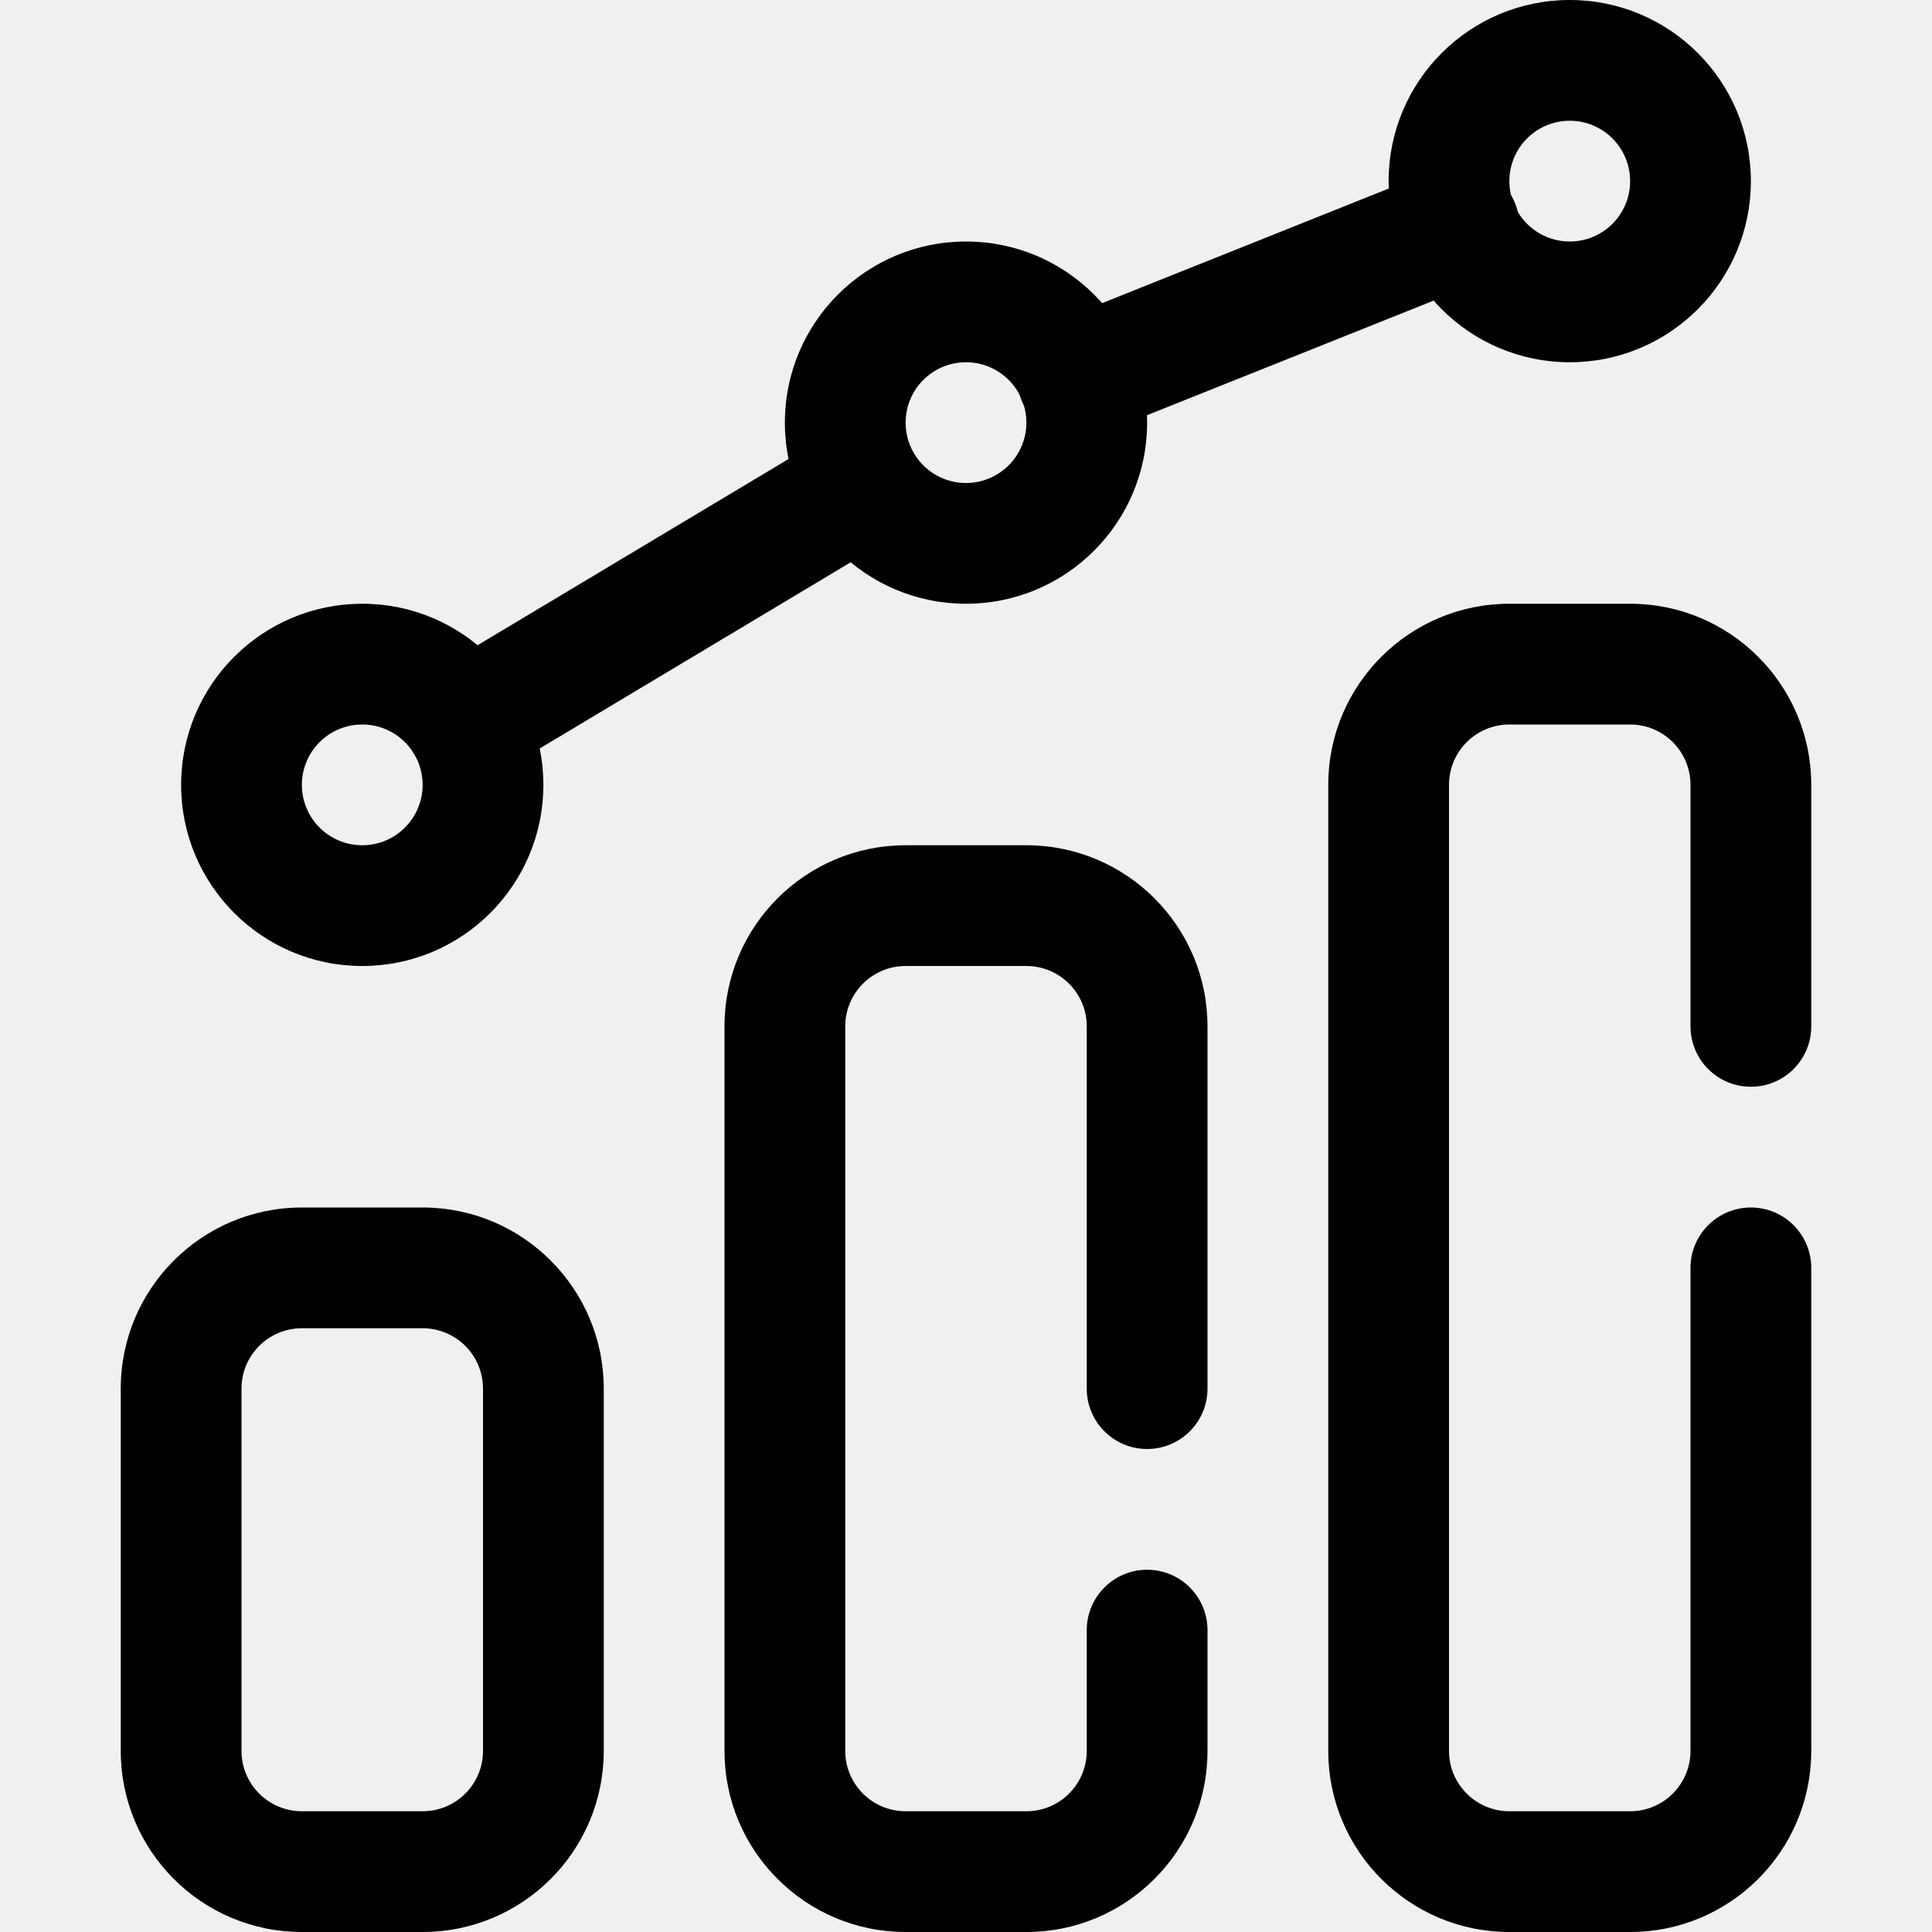
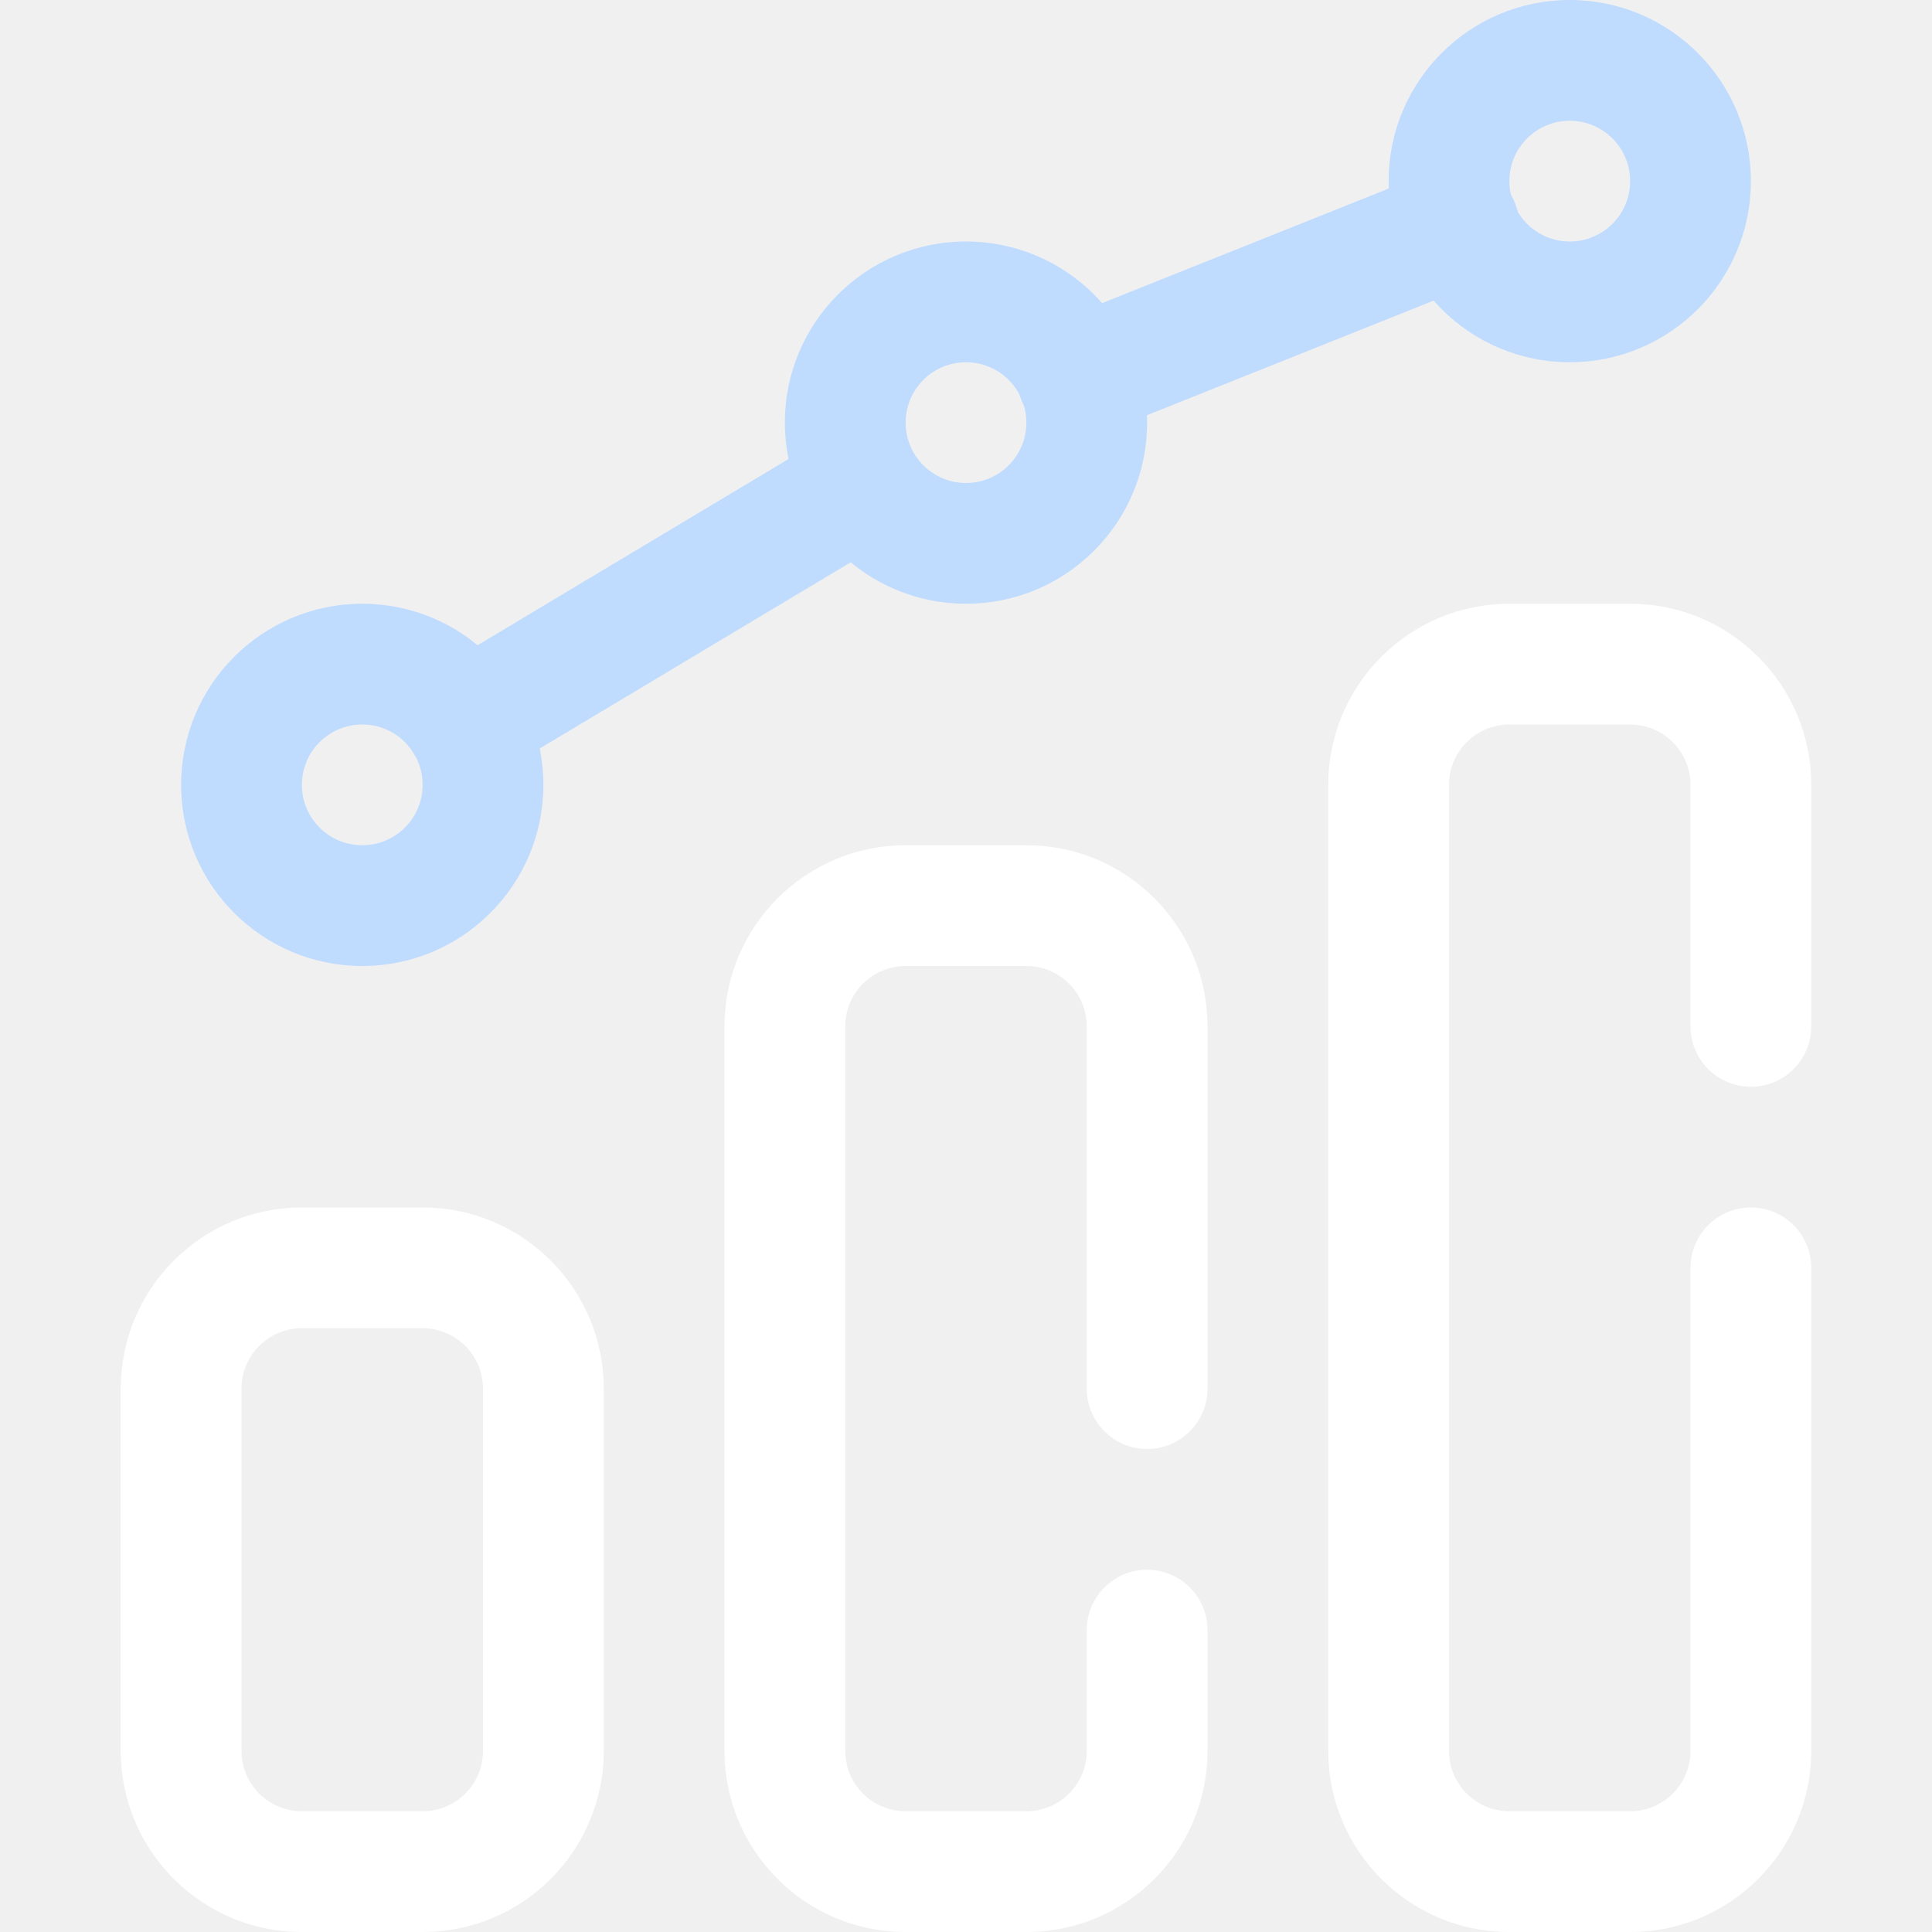
<svg xmlns="http://www.w3.org/2000/svg" width="800px" height="800px" viewBox="0 0 32 32">
+   <defs>
+     <style>.cls-1{fill:#ffffff;}.cls-2{fill:#bfdbfe;}</style>
+   </defs>
  <g data-name="18. Bar Graphic" id="_18._Bar_Graphic">
-     <path fill="currentColor" d="M17,32H15a3,3,0,0,1-3-3V17a3,3,0,0,1,3-3h2a3,3,0,0,1,3,3v6a1,1,0,0,1-2,0V17a1,1,0,0,0-1-1H15a1,1,0,0,0-1,1V29a1,1,0,0,0,1,1h2a1,1,0,0,0,1-1V27a1,1,0,0,1,2,0v2A3,3,0,0,1,17,32Z" />
-     <path fill="currentColor" d="M7,32H5a3,3,0,0,1-3-3V23a3,3,0,0,1,3-3H7a3,3,0,0,1,3,3v6A3,3,0,0,1,7,32ZM5,22a1,1,0,0,0-1,1v6a1,1,0,0,0,1,1H7a1,1,0,0,0,1-1V23a1,1,0,0,0-1-1Z" />
-     <path fill="currentColor" d="M27,32H25a3,3,0,0,1-3-3V13a3,3,0,0,1,3-3h2a3,3,0,0,1,3,3v4a1,1,0,0,1-2,0V13a1,1,0,0,0-1-1H25a1,1,0,0,0-1,1V29a1,1,0,0,0,1,1h2a1,1,0,0,0,1-1V21a1,1,0,0,1,2,0v8A3,3,0,0,1,27,32Z" />
-     <path fill="currentColor" d="M6,16a3,3,0,1,1,3-3A3,3,0,0,1,6,16Zm0-4a1,1,0,1,0,1,1A1,1,0,0,0,6,12Z" />
-     <path fill="currentColor" d="M16,10a3,3,0,1,1,3-3A3,3,0,0,1,16,10Zm0-4a1,1,0,1,0,1,1A1,1,0,0,0,16,6Z" />
-     <path fill="currentColor" d="M26,6a3,3,0,1,1,3-3A3,3,0,0,1,26,6Zm0-4a1,1,0,1,0,1,1A1,1,0,0,0,26,2Z" />
-     <path fill="currentColor" d="M7.711,12.97A1,1,0,0,1,7.2,11.112l6.58-3.94A1,1,0,0,1,14.8,8.888l-6.58,3.94A1,1,0,0,1,7.711,12.97Z" />
-     <path fill="currentColor" d="M17.85,7.26a1,1,0,0,1-.371-1.929l6.3-2.519a1,1,0,1,1,.742,1.857l-6.3,2.519A.987.987,0,0,1,17.85,7.26Z" />
+     <path class="cls-1" d="M17,32H15a3,3,0,0,1-3-3V17a3,3,0,0,1,3-3h2a3,3,0,0,1,3,3v6a1,1,0,0,1-2,0V17a1,1,0,0,0-1-1H15a1,1,0,0,0-1,1V29a1,1,0,0,0,1,1h2a1,1,0,0,0,1-1V27a1,1,0,0,1,2,0v2A3,3,0,0,1,17,32Z" />
+     <path class="cls-1" d="M7,32H5a3,3,0,0,1-3-3V23a3,3,0,0,1,3-3H7a3,3,0,0,1,3,3v6A3,3,0,0,1,7,32ZM5,22a1,1,0,0,0-1,1v6a1,1,0,0,0,1,1H7a1,1,0,0,0,1-1V23a1,1,0,0,0-1-1Z" />
+     <path class="cls-1" d="M27,32H25a3,3,0,0,1-3-3V13a3,3,0,0,1,3-3h2a3,3,0,0,1,3,3v4a1,1,0,0,1-2,0V13a1,1,0,0,0-1-1H25a1,1,0,0,0-1,1V29a1,1,0,0,0,1,1h2a1,1,0,0,0,1-1V21a1,1,0,0,1,2,0v8A3,3,0,0,1,27,32Z" />
+     <path class="cls-2" d="M6,16a3,3,0,1,1,3-3A3,3,0,0,1,6,16Zm0-4a1,1,0,1,0,1,1A1,1,0,0,0,6,12Z" />
+     <path class="cls-2" d="M16,10a3,3,0,1,1,3-3A3,3,0,0,1,16,10Zm0-4a1,1,0,1,0,1,1A1,1,0,0,0,16,6Z" />
+     <path class="cls-2" d="M26,6a3,3,0,1,1,3-3A3,3,0,0,1,26,6Zm0-4a1,1,0,1,0,1,1A1,1,0,0,0,26,2Z" />
+     <path class="cls-2" d="M7.711,12.97A1,1,0,0,1,7.2,11.112l6.58-3.94A1,1,0,0,1,14.8,8.888l-6.58,3.94A1,1,0,0,1,7.711,12.97Z" />
+     <path class="cls-2" d="M17.85,7.26a1,1,0,0,1-.371-1.929l6.3-2.519a1,1,0,1,1,.742,1.857l-6.3,2.519A.987.987,0,0,1,17.85,7.26Z" />
  </g>
</svg>
